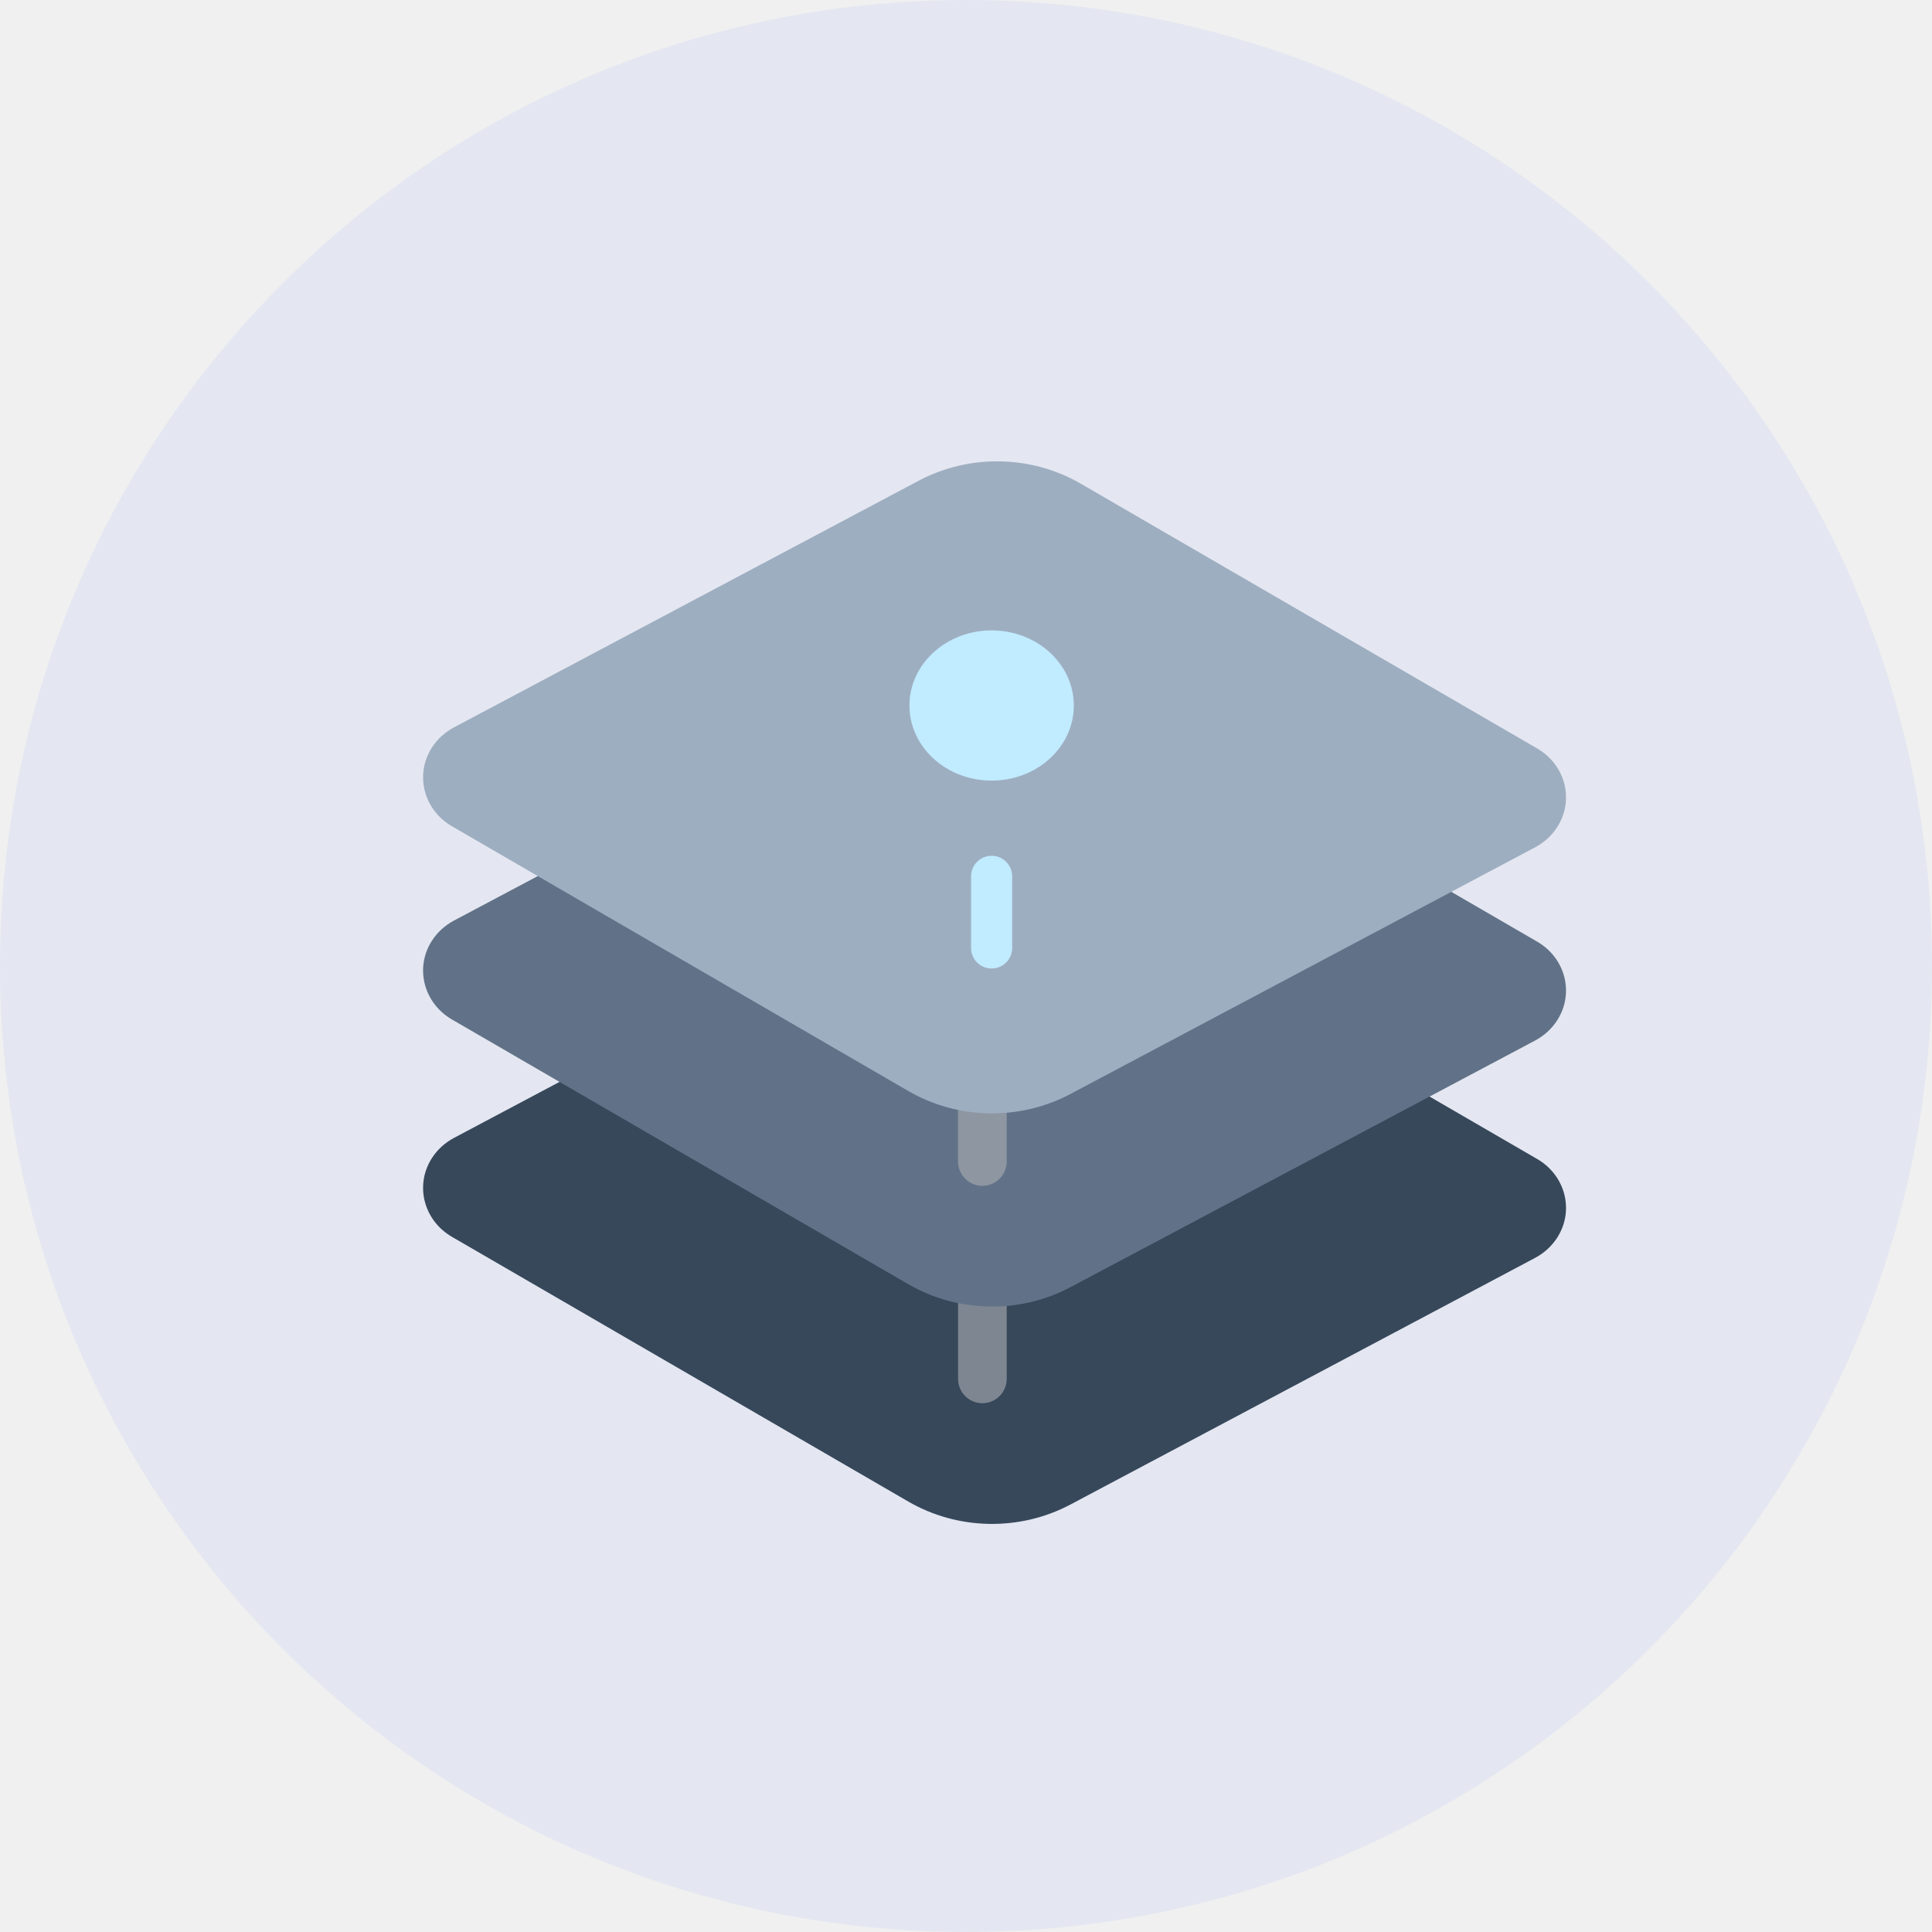
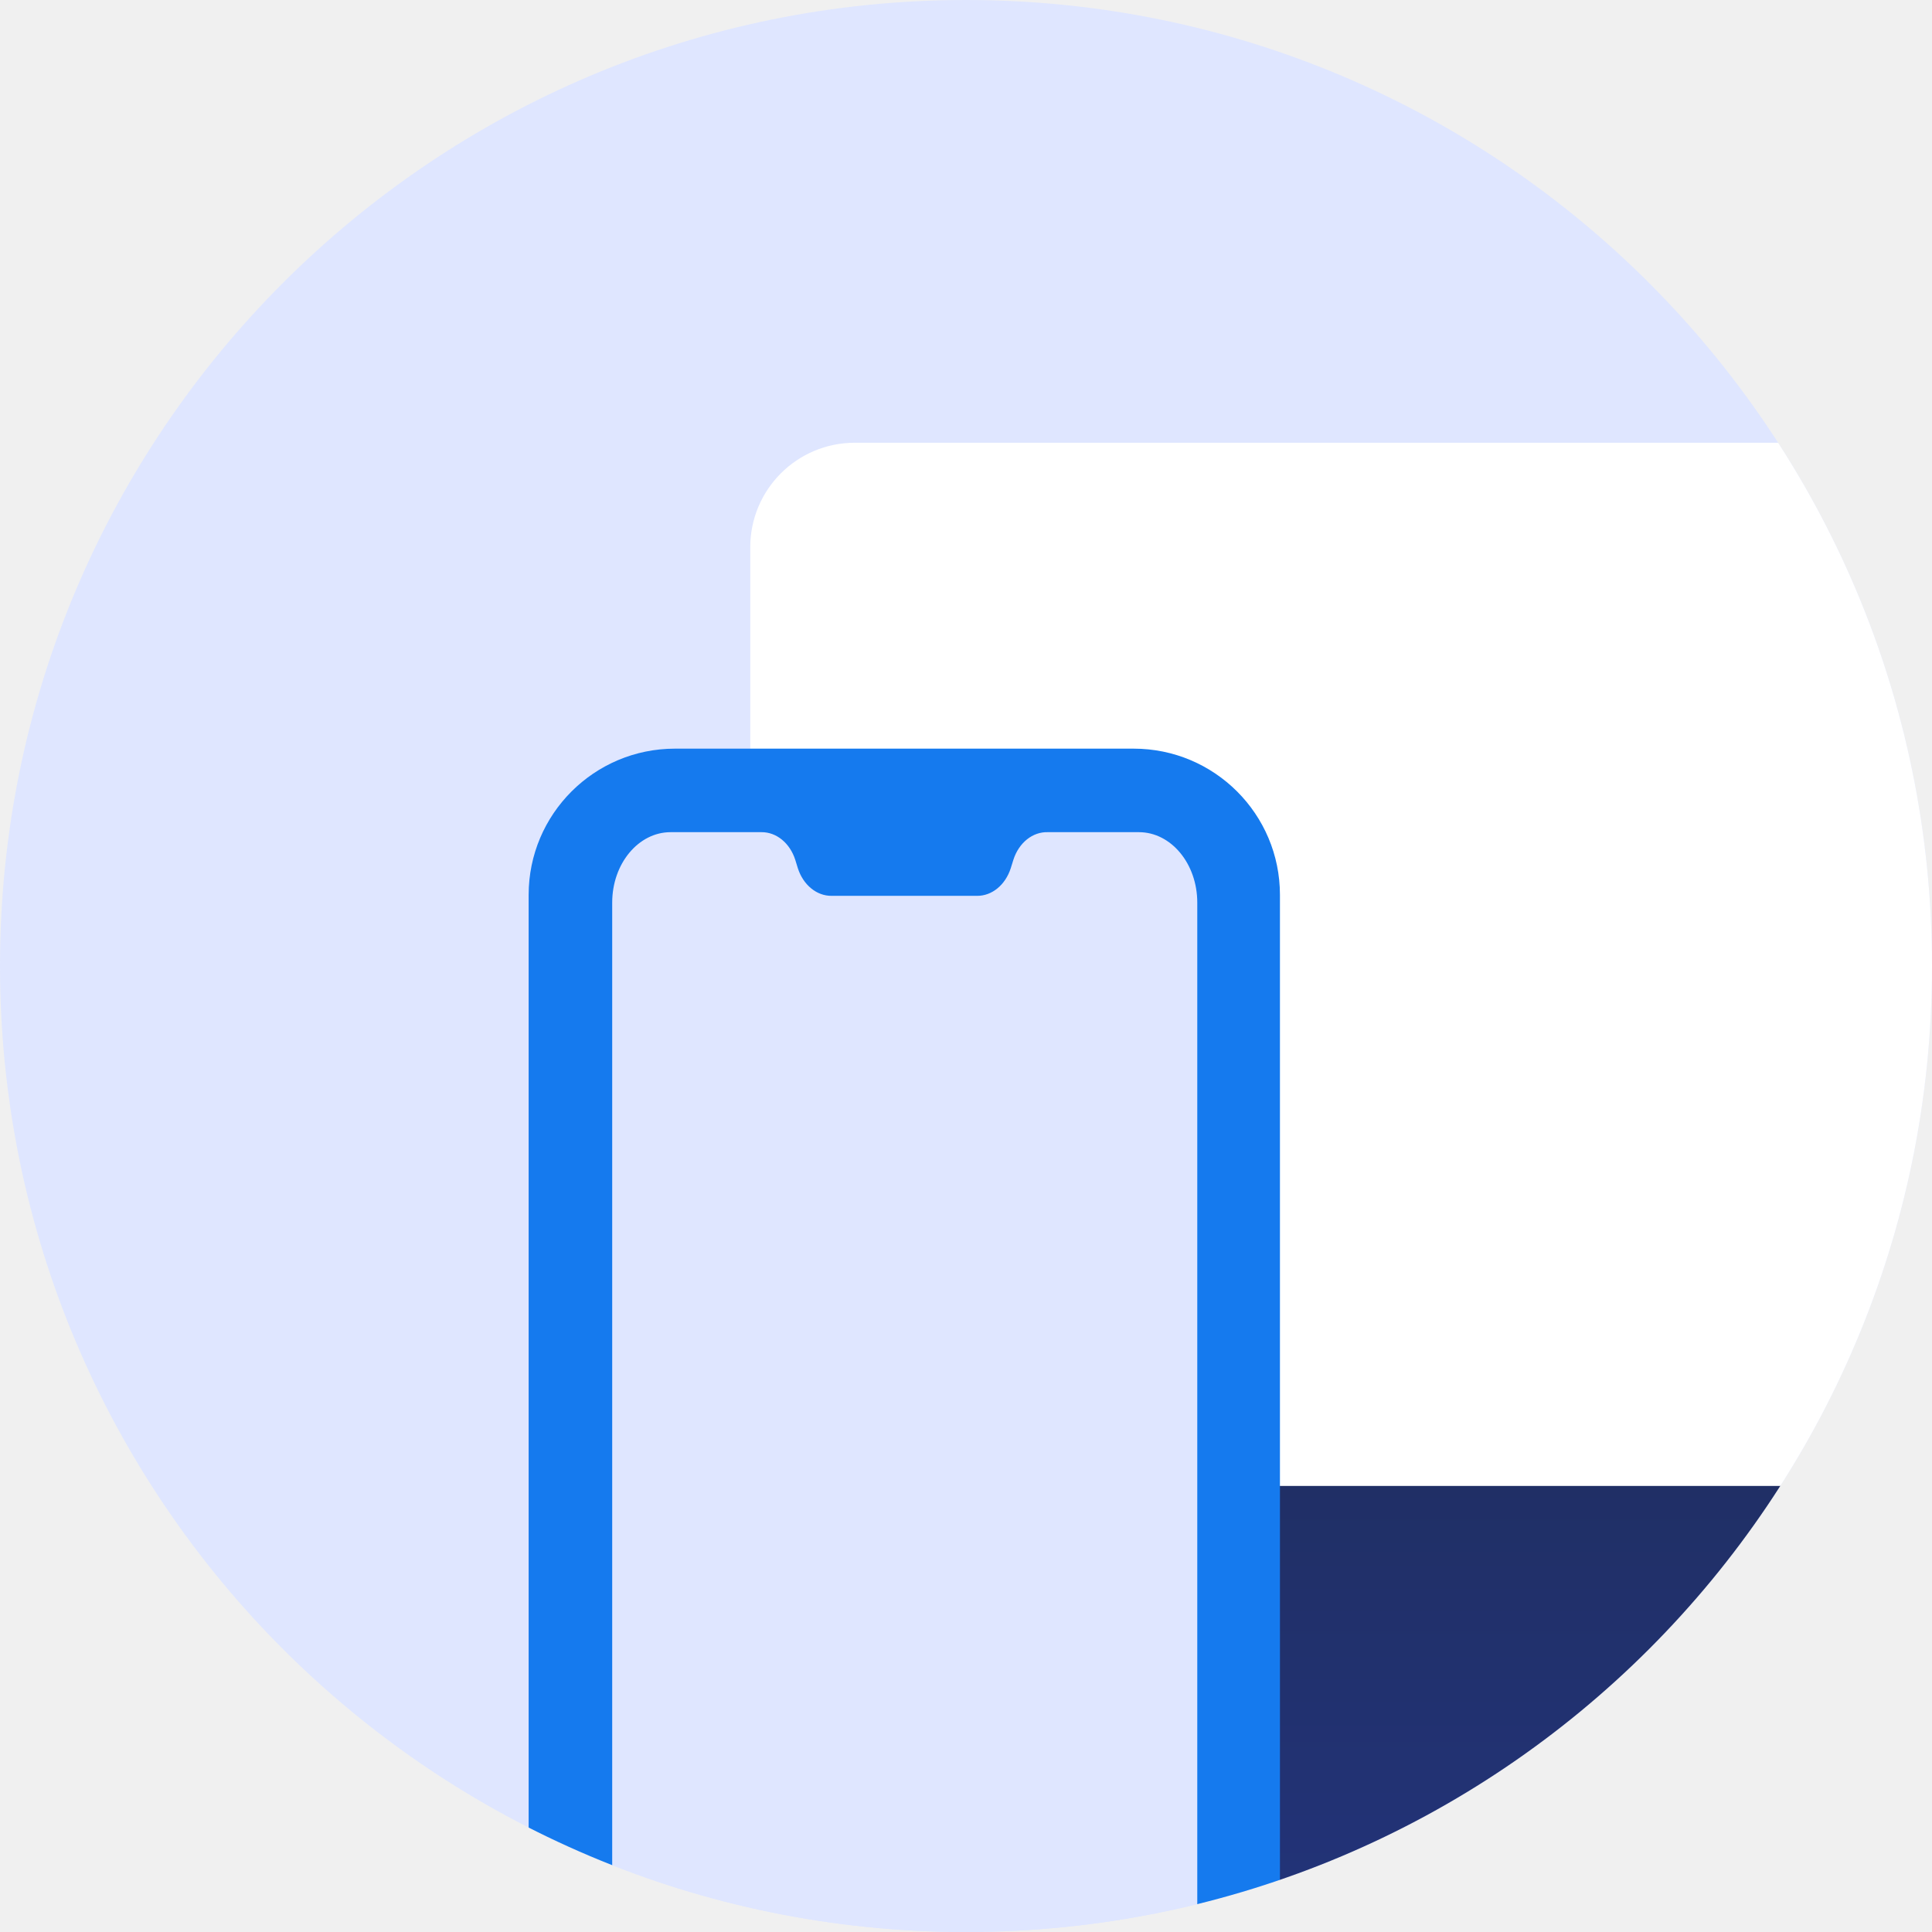
<svg xmlns="http://www.w3.org/2000/svg" xmlns:xlink="http://www.w3.org/1999/xlink" width="48" height="48" viewBox="0 0 48 48">
  <defs>
    <path id="icon-dropdown-2-a" d="M24,0 C37.255,-2.4348735e-15 48,10.745 48,24 C48,37.255 37.255,48 24,48 C10.745,48 1.623249e-15,37.255 0,24 C-1.623249e-15,10.745 10.745,2.4348735e-15 24,0 Z" />
+     <linearGradient id="icon-dropdown-2-c" x1="50%" x2="50%" y1="142.333%" y2="-116.533%">
+       <stop offset="0%" stop-color="#273A9B" />
+       <stop offset="56%" stop-color="#202F65" />
+       <stop offset="100%" stop-color="#021E2F" />
+     </linearGradient>
  </defs>
  <g fill="none" fill-rule="evenodd">
    <mask id="icon-dropdown-2-b" fill="#fff">
      <use xlink:href="#icon-dropdown-2-a" />
    </mask>
-     <use fill="#E4E7F1" xlink:href="#icon-dropdown-2-a" />
+     <use fill="#DFE6FF" xlink:href="#icon-dropdown-2-a" />
    <g mask="url(#icon-dropdown-2-b)">
-       <g transform="translate(10 11)">
-         <path fill="#37485B" d="M1.279,17.271 L12.823,11.144 C14.082,10.475 15.622,10.504 16.853,11.218 L28.189,17.794 C28.896,18.204 29.119,19.08 28.687,19.751 C28.553,19.96 28.364,20.132 28.139,20.252 L16.596,26.379 C15.336,27.048 13.796,27.019 12.565,26.305 L1.229,19.729 C0.523,19.319 0.3,18.443 0.731,17.772 C0.865,17.563 1.054,17.391 1.279,17.271 Z" />
-         <rect width="1.208" height="15.6" x="13.803" y="8.262" fill="#A6AAAF" opacity=".647" rx=".604" />
-         <path fill="#617288" d="M1.279,11.871 L12.823,5.744 C14.082,5.075 15.622,5.104 16.853,5.818 L28.189,12.394 C28.896,12.804 29.119,13.68 28.687,14.351 C28.553,14.56 28.364,14.732 28.139,14.852 L16.596,20.979 C15.336,21.648 13.796,21.619 12.565,20.905 L1.229,14.329 C0.523,13.919 0.3,13.043 0.731,12.372 C0.865,12.163 1.054,11.991 1.279,11.871 Z" />
-         <rect width="1.208" height="10.2" x="13.803" y="8.262" fill="#A6AAAF" opacity=".647" rx=".604" />
-         <path fill="#9EAEC1" d="M1.279,7.071 L12.823,0.944 C14.082,0.275 15.622,0.304 16.853,1.018 L28.189,7.594 C28.896,8.004 29.119,8.88 28.687,9.551 C28.553,9.76 28.364,9.932 28.139,10.052 L16.596,16.179 C15.336,16.848 13.796,16.819 12.565,16.105 L1.229,9.529 C0.523,9.119 0.3,8.243 0.731,7.572 C0.865,7.363 1.054,7.191 1.279,7.071 Z" />
-         <g transform="translate(12.595 4.662)">
-           <ellipse cx="2.042" cy="1.866" fill="#C1EBFF" rx="2.042" ry="1.866" />
-           <rect width="1.021" height="2.8" x="1.531" y="5.6" fill="#C1EBFF" rx=".51" />
+       <g transform="matrix(-1 0 0 1 64 11)">
+         <path fill="#FFF" d="M2.596,1.0658141e-14 L42.764,1.0658141e-14 L42.764,1.0658141e-14 C44.198,1.0658141e-14 45.36,1.162 45.36,2.596 C45.36,2.596 45.36,2.596 45.36,2.596 L45.36,29.812 L45.36,29.812 C45.36,30.647 44.683,31.324 43.848,31.324 L2.596,31.324 L2.596,31.324 C1.162,31.324 -5.32907052e-14,30.162 -5.32907052e-14,28.728 C-5.32907052e-14,28.728 -5.32907052e-14,28.728 -5.32907052e-14,28.728 L-5.32907052e-14,2.596 L-5.32907052e-14,2.596 C-5.32907052e-14,1.162 1.162,1.0658141e-14 2.596,1.0658141e-14 L2.596,1.0658141e-14 Z" />
+         <path fill="url(#icon-dropdown-2-c)" fill-rule="nonzero" d="M17.816,11.918 L2.596,11.918 C1.162,11.918 2.26915098e-07,9.948 2.26915098e-07,7.518 L2.26915098e-07,0.918 L45.36,0.918 L45.36,7.518 C45.36,9.948 44.198,11.918 42.764,11.918 L27.531,11.918 L27.531,13.964 C27.531,15.432 28.259,16.622 29.156,16.622 C29.941,16.736 30.563,17.753 30.633,19.037 C30.712,20.499 30.051,21.789 29.156,21.918 L16.191,21.918 C15.406,21.805 14.784,20.788 14.715,19.504 C14.636,18.042 15.297,16.752 16.191,16.622 C17.089,16.622 17.816,15.432 17.816,13.964 L17.816,11.918 Z" transform="translate(0 25)" />
+         <g transform="translate(32.2 7.6)">
+           <path fill="#157AEE" fill-rule="nonzero" d="M3.634,39.03 C1.627,39.03 0,37.403 0,35.396 L0,3.634 C0,1.627 1.627,7.10542736e-15 3.634,7.10542736e-15 L15.031,7.10542736e-15 C17.038,7.10542736e-15 18.666,1.627 18.666,3.634 L18.666,35.396 C18.666,37.403 17.038,39.03 15.031,39.03 L3.634,39.03 Z" />
+           <path fill="#DFE6FF" fill-rule="nonzero" d="M15.139,2.075 L12.881,2.075 L12.881,2.075 C12.51,2.072 12.176,2.345 12.042,2.762 L11.978,2.97 L11.978,2.97 C11.844,3.387 11.51,3.66 11.139,3.657 L7.526,3.657 L7.526,3.657 C7.156,3.66 6.822,3.387 6.688,2.97 L6.623,2.762 L6.623,2.762 C6.487,2.336 6.142,2.061 5.763,2.075 L3.505,2.075 L3.505,2.075 C2.704,2.075 2.054,2.859 2.054,3.825 C2.054,3.825 2.054,3.825 2.054,3.825 L2.054,30.325 L2.054,30.325 C2.054,31.291 2.704,32.075 3.505,32.075 C3.505,32.075 3.505,32.075 3.505,32.075 L15.139,32.075 L15.139,32.075 C15.94,32.075 16.59,31.291 16.59,30.325 C16.59,30.325 16.59,30.325 16.59,30.325 L16.59,3.825 L16.59,3.825 C16.59,2.859 15.94,2.075 15.139,2.075 C15.139,2.075 15.139,2.075 15.139,2.075 L15.139,2.075 Z" />
        </g>
      </g>
    </g>
  </g>
</svg>
